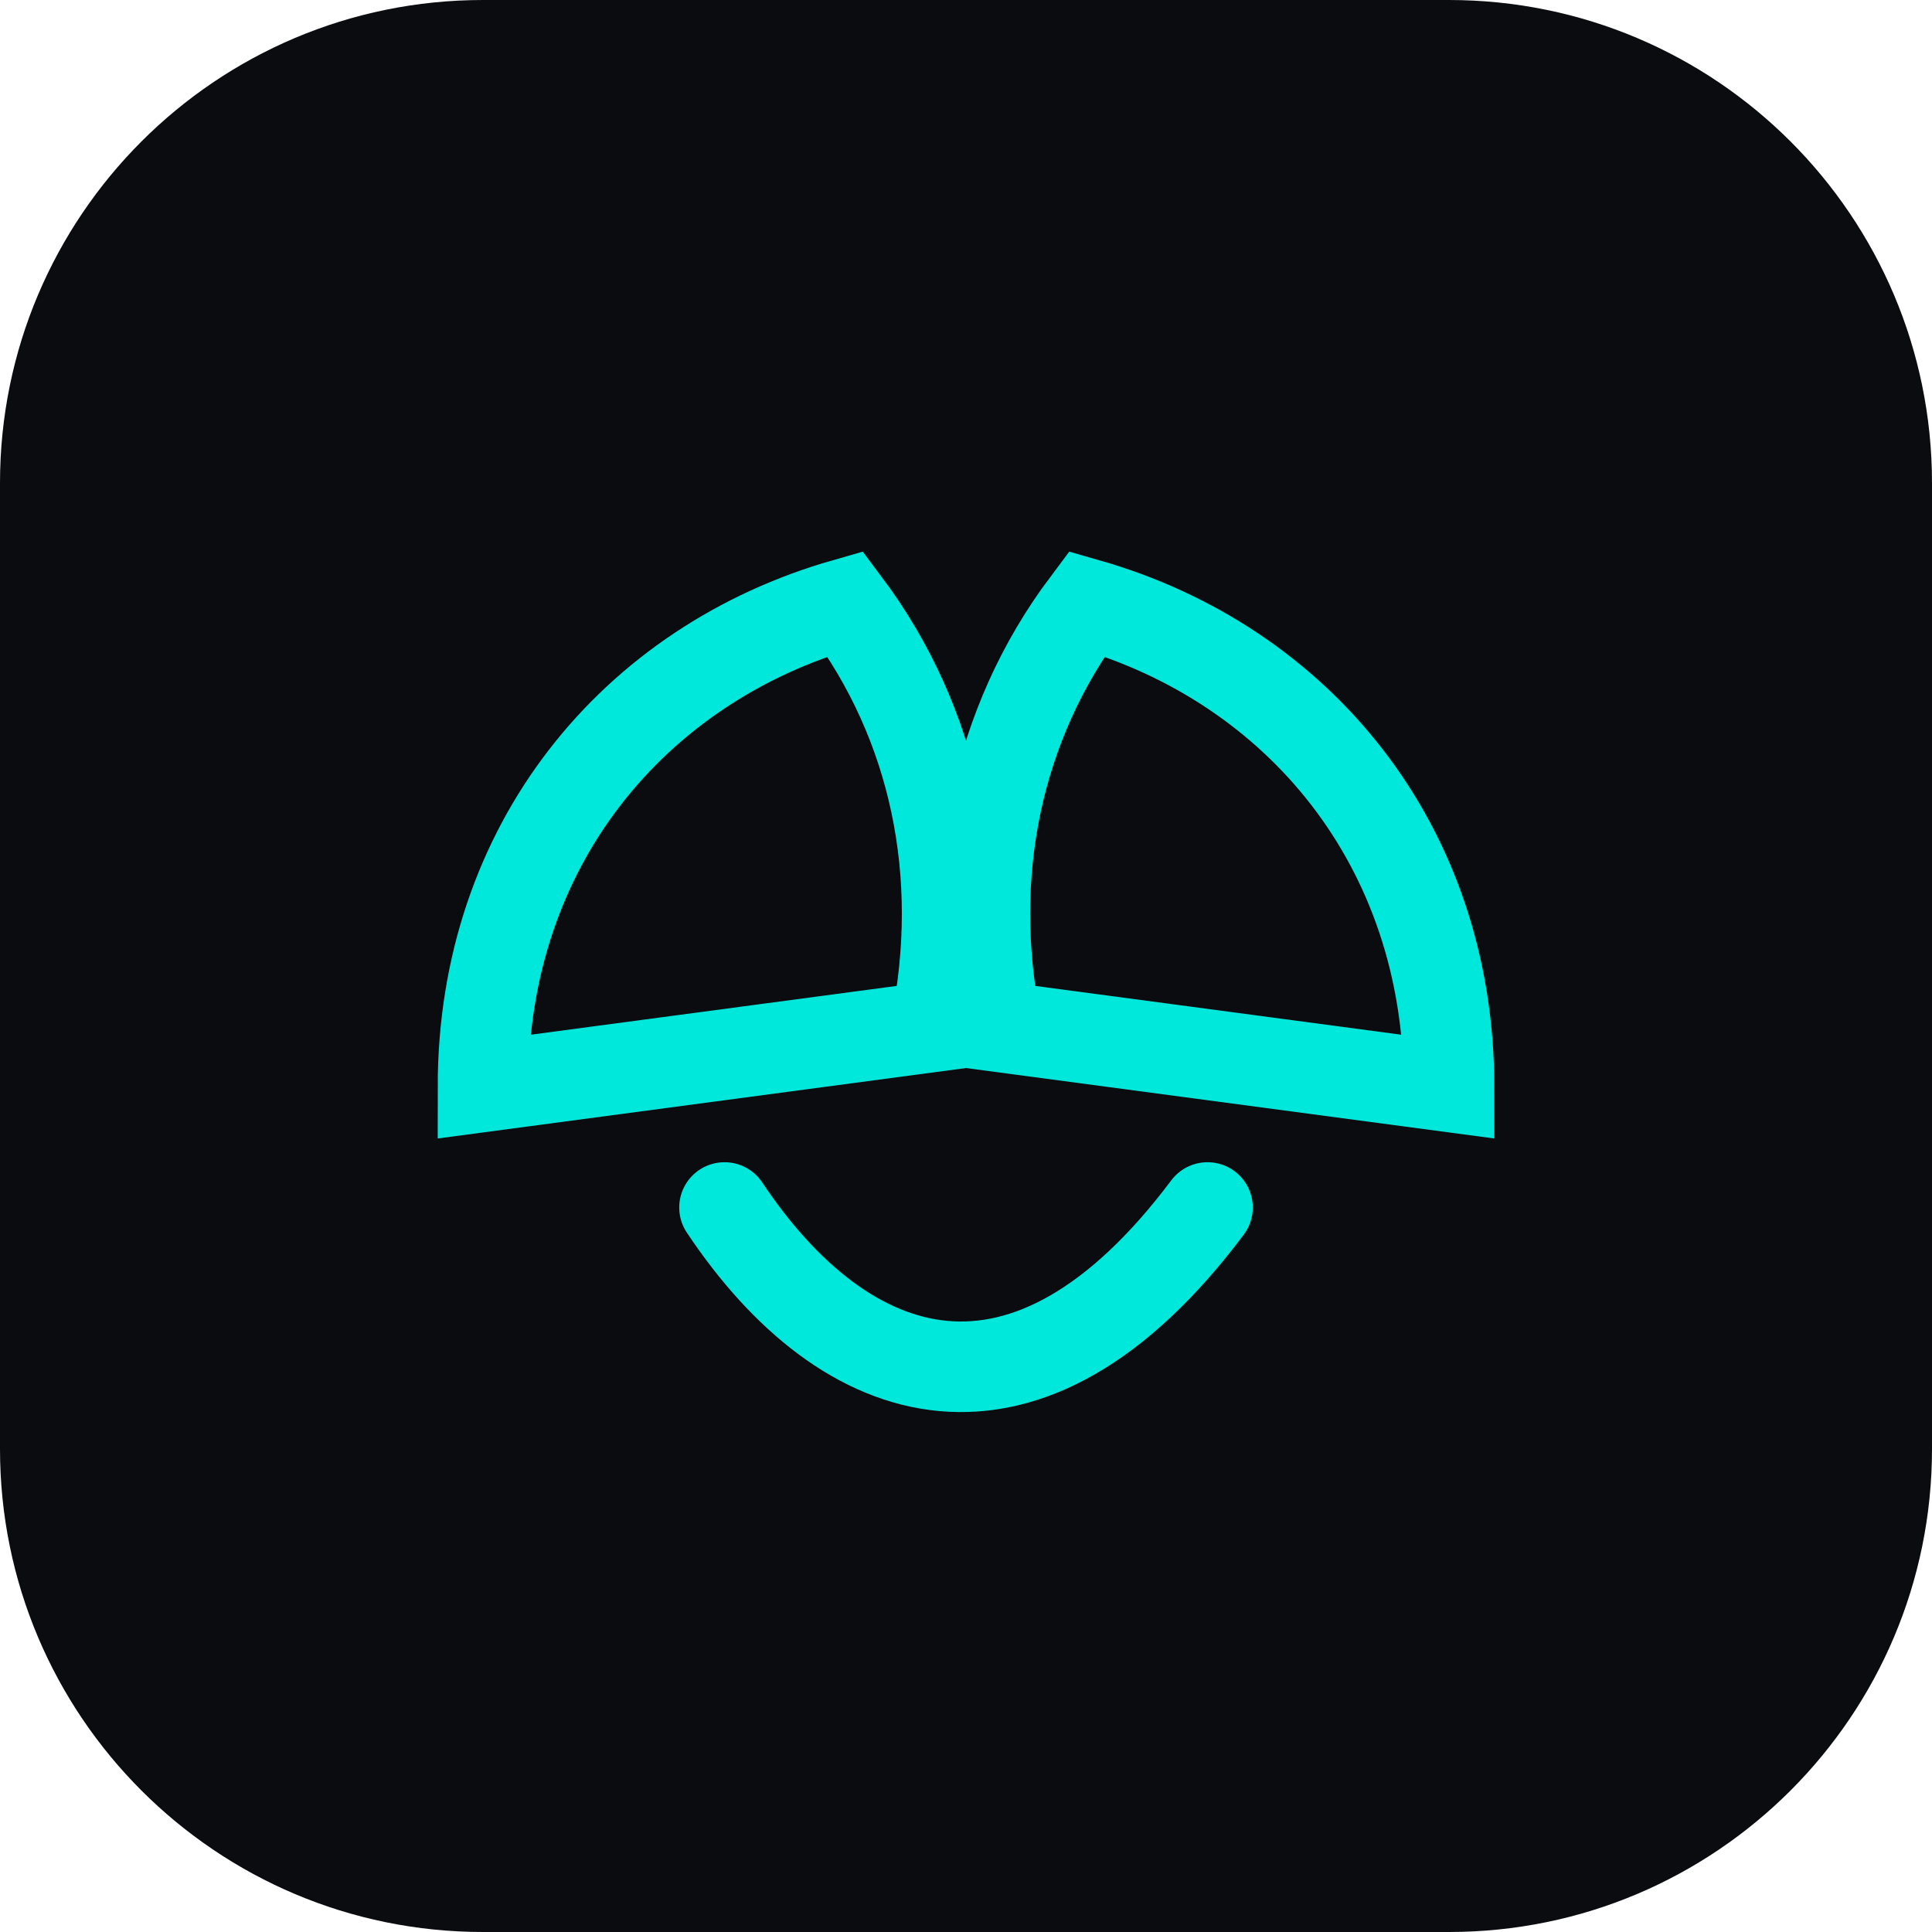
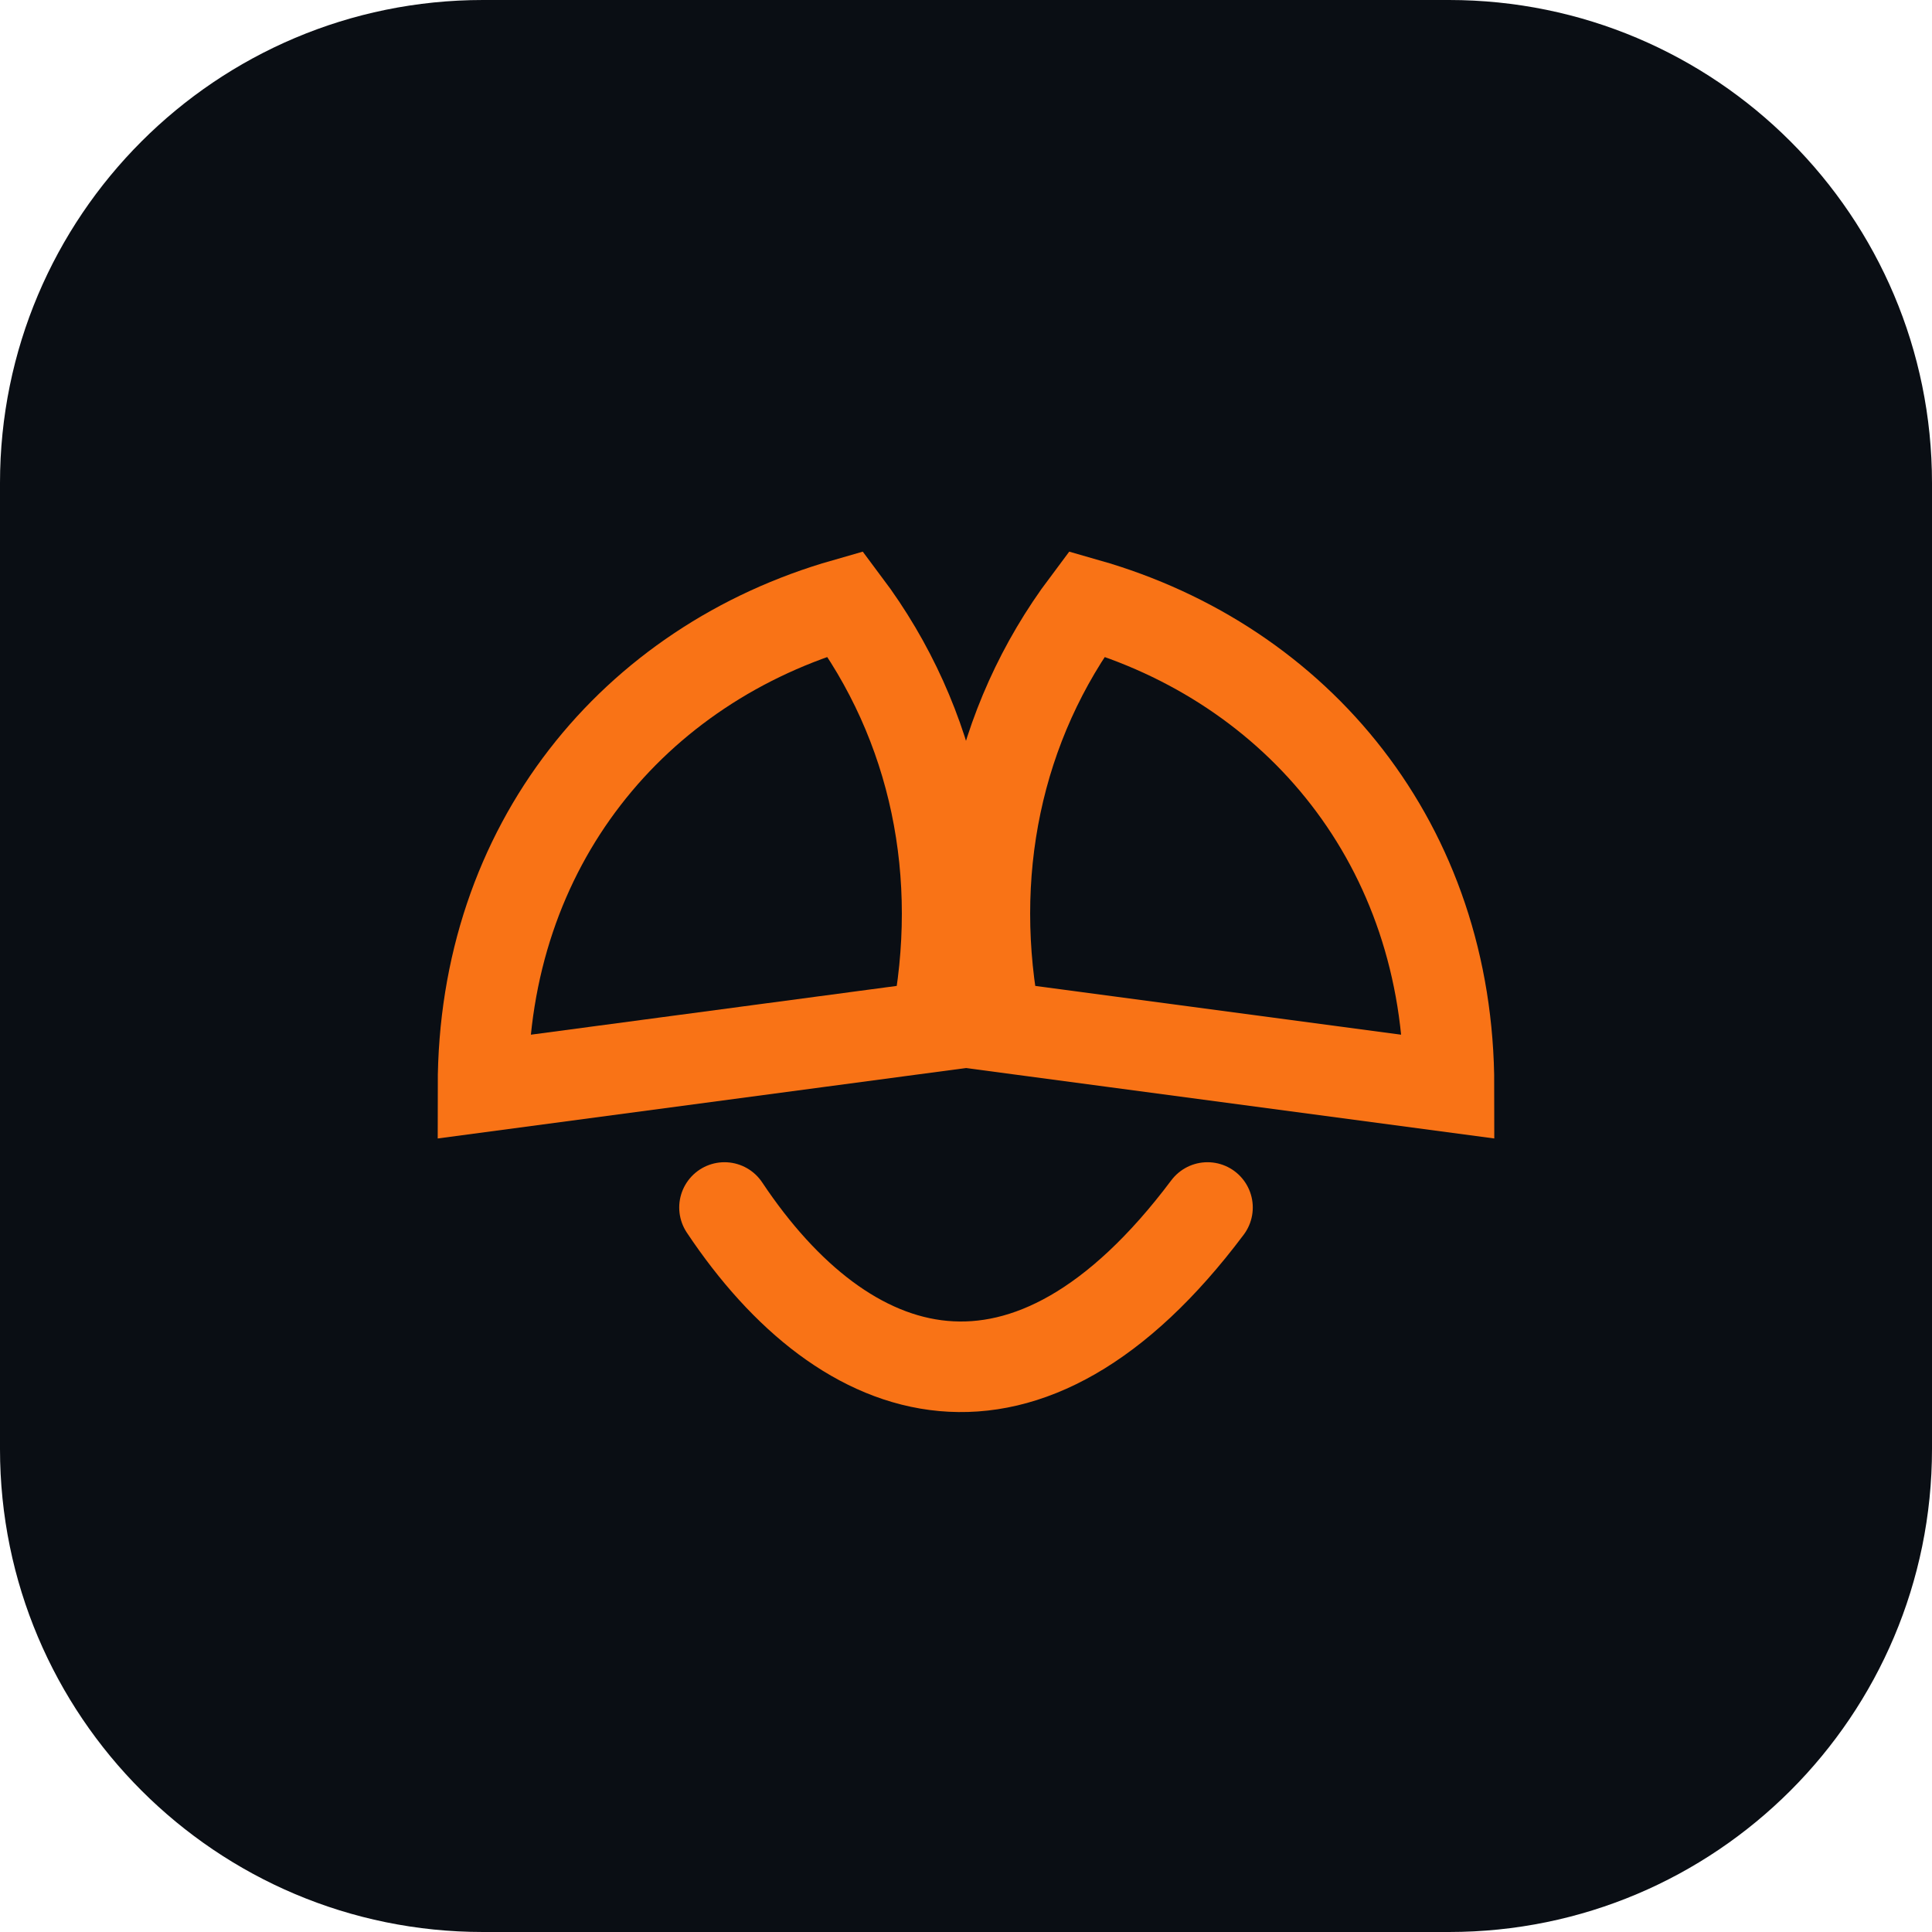
<svg xmlns="http://www.w3.org/2000/svg" viewBox="0 0 32 32" fill="none">
-   <rect width="32" height="32" rx="8" fill="#0a0c0f" />
-   <path d="M8 18c0-4 2.5-7 6-8 1.5 2 2 4.5 1.5 7L8 18zm16 0c0-4-2.5-7-6-8-1.5 2-2 4.5-1.5 7L24 18z" stroke="#00e8dc" stroke-width="1.5" stroke-linecap="round" />
-   <path d="M12 20c2 3 5 4 8 0" stroke="#00e8dc" stroke-width="1.5" stroke-linecap="round" />
+   <rect width="32" height="32" rx="8" fill="#0a0e14" />
+   <path d="M8 18c0-4 2.5-7 6-8 1.5 2 2 4.5 1.5 7L8 18zm16 0c0-4-2.5-7-6-8-1.5 2-2 4.5-1.5 7L24 18z" stroke="#f97316" stroke-width="1.5" stroke-linecap="round" />
+   <path d="M12 20c2 3 5 4 8 0" stroke="#f97316" stroke-width="1.5" stroke-linecap="round" />
</svg>
